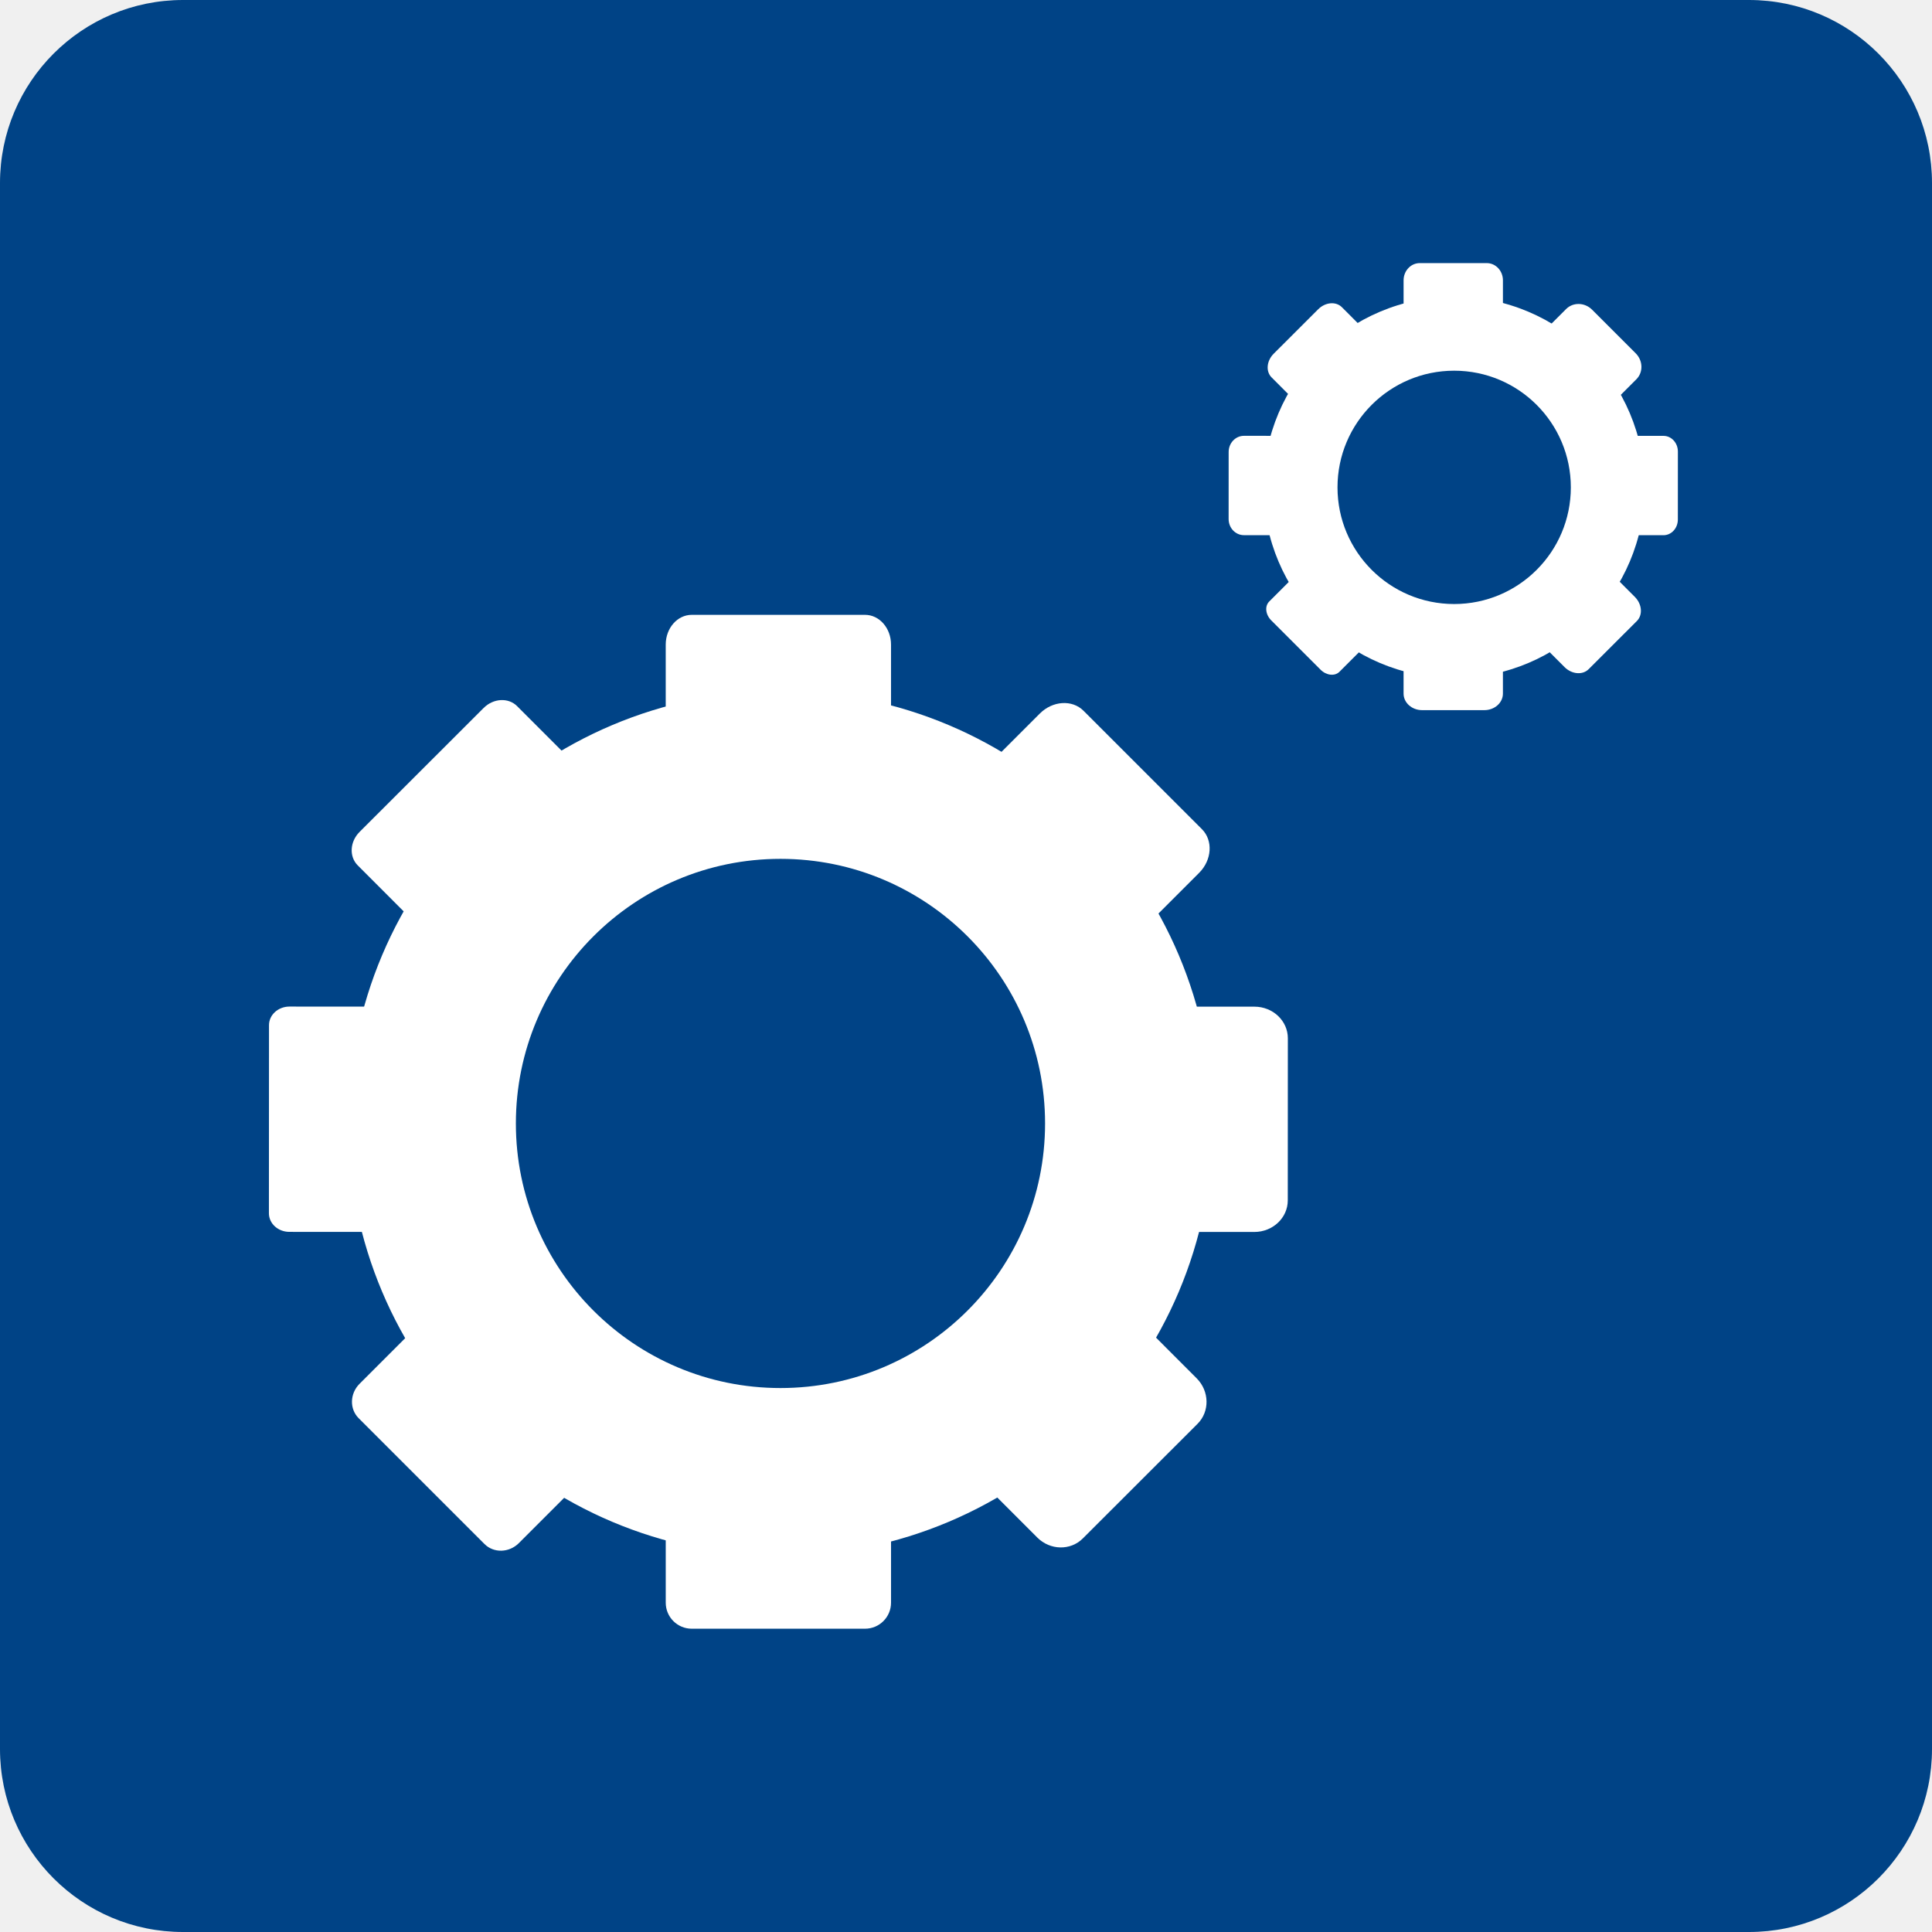
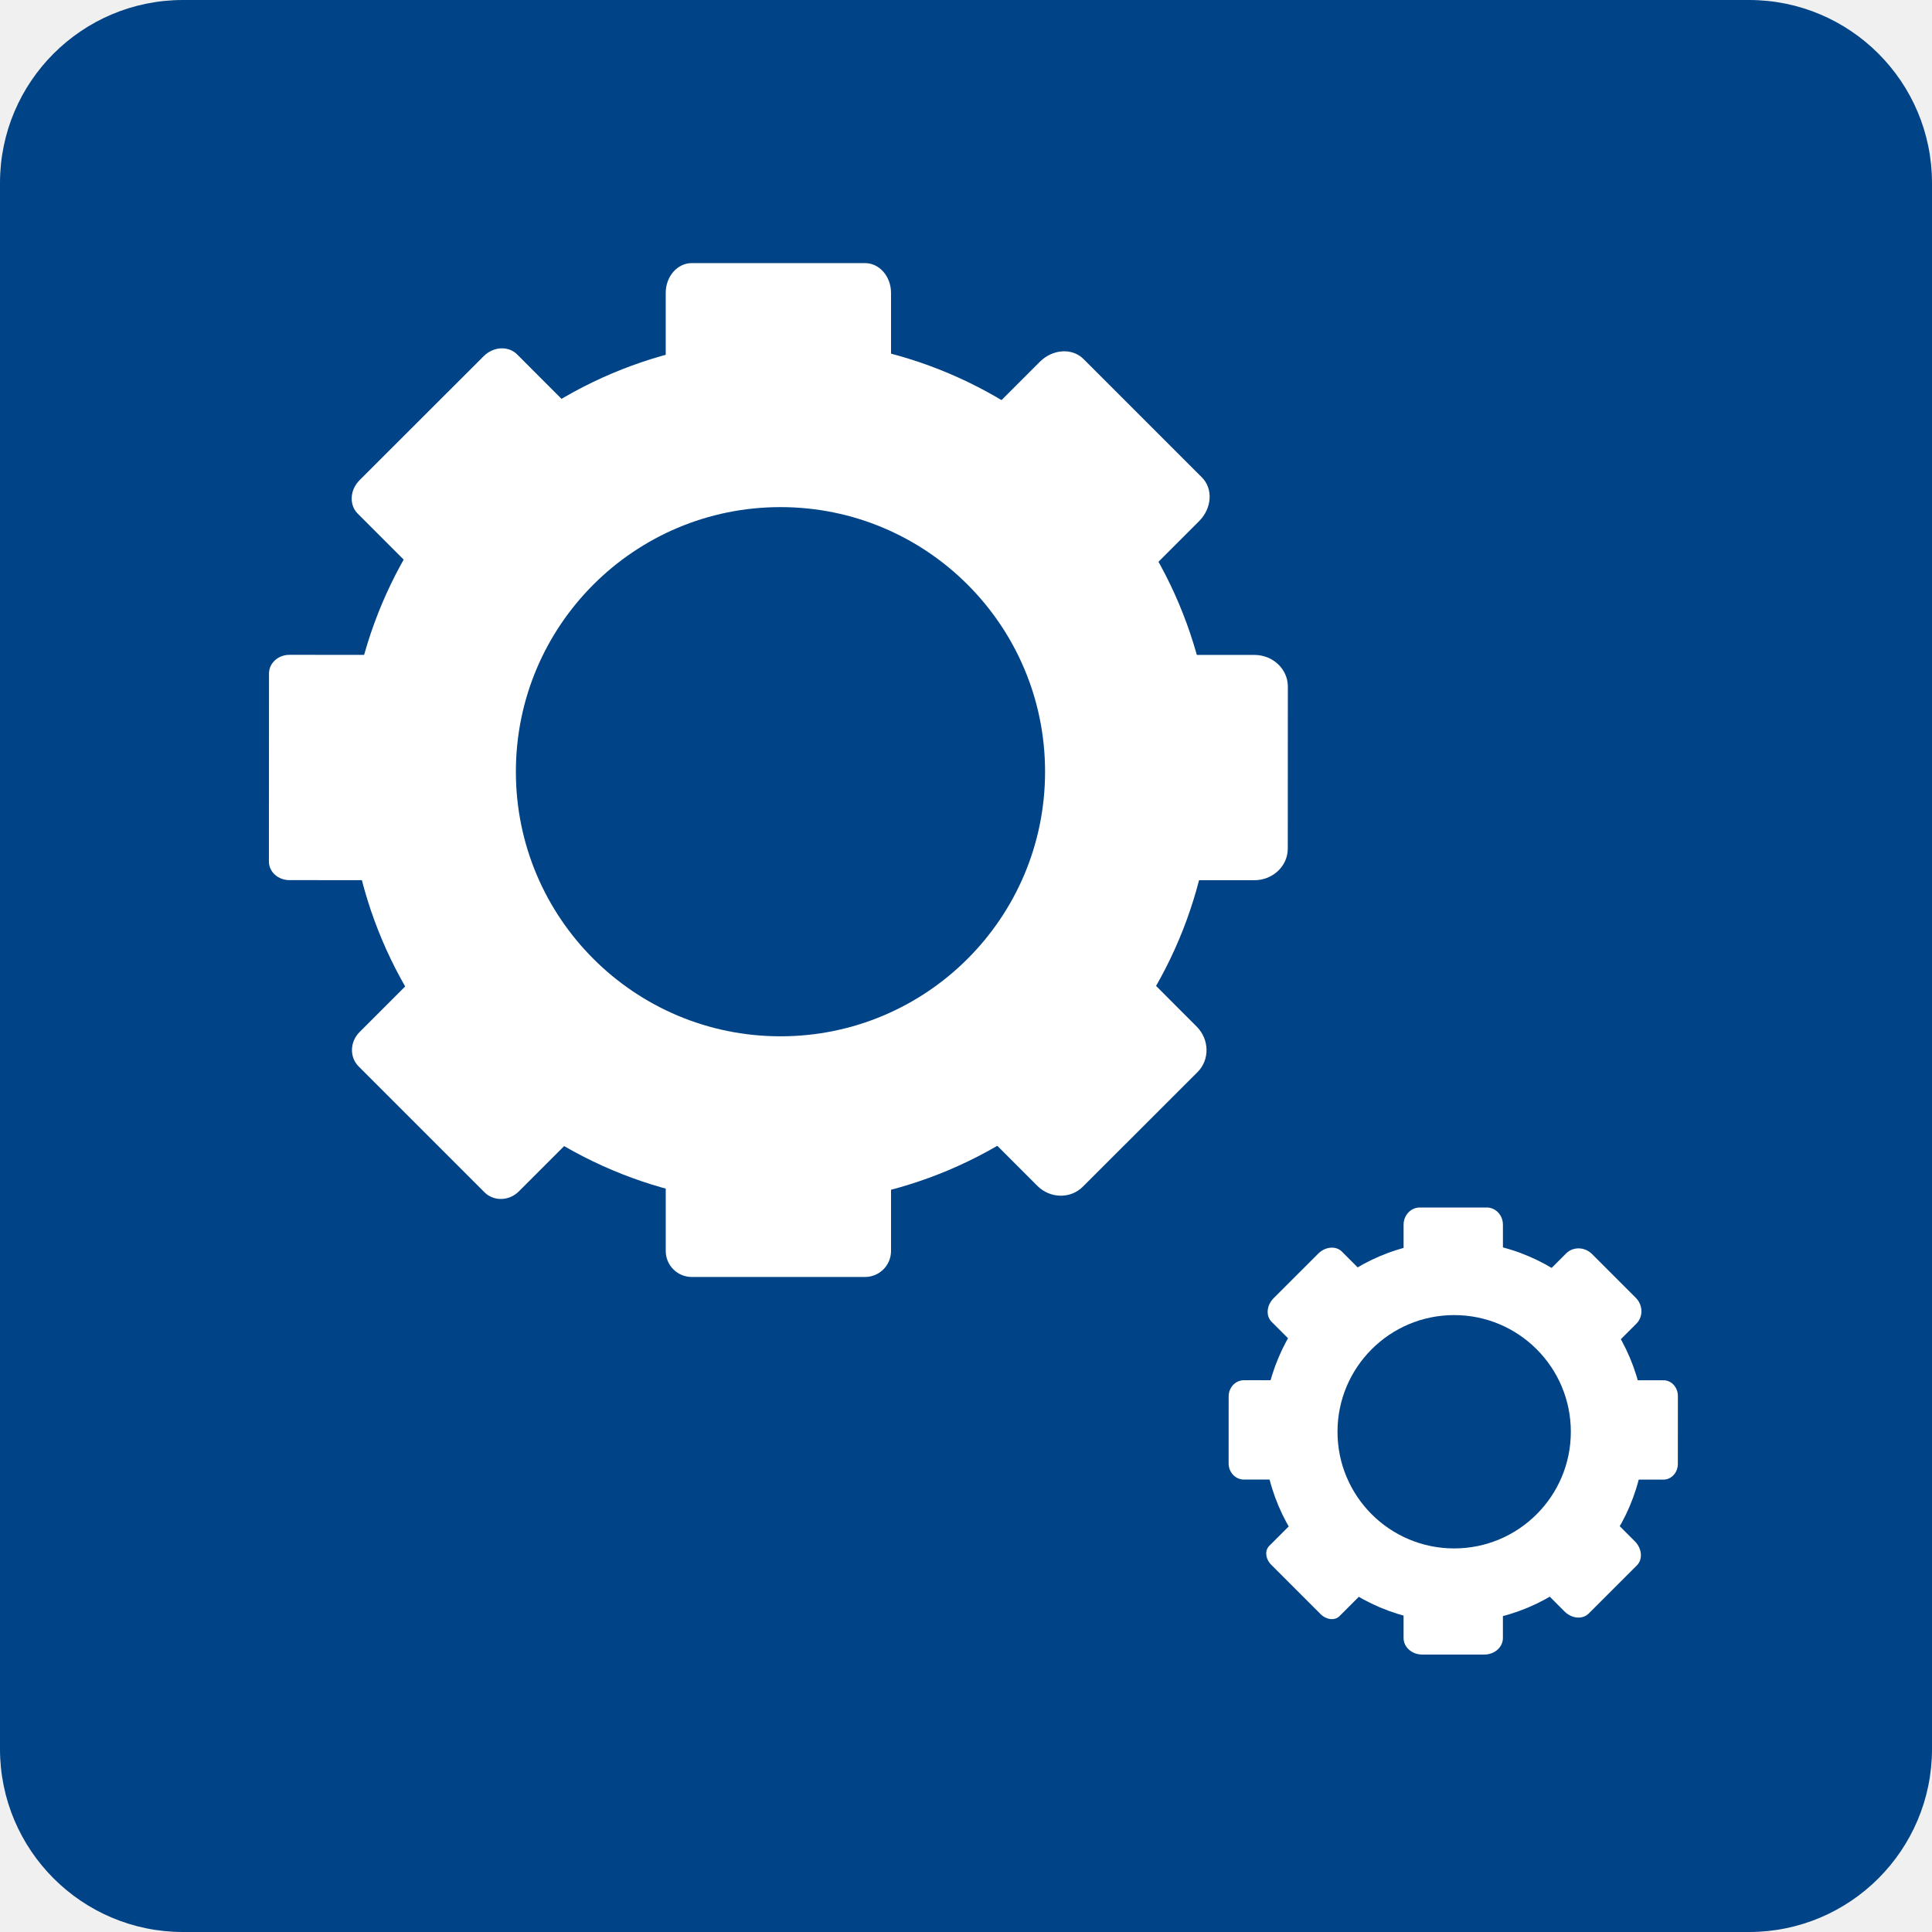
<svg xmlns="http://www.w3.org/2000/svg" width="100%" height="100%" viewBox="0 0 176 176" version="1.1" xml:space="preserve" style="fill-rule:evenodd;clip-rule:evenodd;stroke-linejoin:round;stroke-miterlimit:2;" id="svg91">
  <defs id="defs95">
        
    
        
    
        
    </defs>
  <path d="M16.672,176C7.464,176 0,168.536 0,159.328L0,16.672C0,7.464 7.464,0 16.672,0L159.328,0C168.536,0 176,7.464 176,16.672L176,159.328C176,168.536 168.536,176 159.328,176L16.672,176Z" style="fill:rgb(0,67,134);fill-rule:nonzero;" id="path79" />
  <g id="g2761" clip-path="none" transform="matrix(0.4629047,0,0,1.83606,30.5646,22.45286)" style="stroke-width:1.484">
    <g id="g2759" style="stroke-width:1.484" />
  </g>
  <g transform="matrix(1.10267,0,0,1.10267,-0.04346053,32.33858)" id="g3199" style="fill:#004386;fill-opacity:1;stroke-width:1.484">
        
    </g>
  <g id="g10038" transform="matrix(-2.07982e-4,0.4629046,-1.83606,-8.2494007e-4,150.8923,61.63916)" style="stroke-width:1.484" />
  <g id="g10048" clip-path="none" transform="matrix(-0.4629047,0,0,-1.83606,111.2525,181.9281)" style="stroke-width:1.484">
    <g id="g10046" style="stroke-width:1.484" />
  </g>
  <g id="g10676" transform="matrix(0.327323,0.327323,-1.298291,1.298291,99.29957,17.88475)" style="stroke-width:1.484" />
  <g id="g10682" transform="matrix(-0.3274701,0.3271759,-1.297707,-1.298874,156.1246,130.1529)" style="stroke-width:1.484" />
  <g id="g10776" clip-path="none" transform="matrix(0.327323,0.327323,-1.298291,1.298291,51.18106,65.09138)" style="stroke-width:1.484">
    <g id="g10774" style="stroke-width:1.484" />
  </g>
  <g id="g10860" transform="matrix(-0.3274701,0.3271759,-1.297707,-1.298874,108.2342,82.94785)" style="stroke-width:1.484" />
-   <g id="g8158">
+   <g id="g8158" transform="translate(0,-32.04239)">
    <rect style="clip-rule:evenodd;fill:#ffffff;fill-opacity:1;fill-rule:evenodd;stroke-width:1.368;stroke-linejoin:round;stroke-miterlimit:2" id="rect2674" width="20.524" height="24.857" x="60.646" y="56.01" ry="2.708" rx="2.369" />
    <circle cx="71.099" cy="102.343" r="39.383" style="clip-rule:evenodd;fill:#ffffff;fill-opacity:1;fill-rule:evenodd;stroke-width:1.637;stroke-linejoin:round;stroke-miterlimit:2" id="circle3197" />
    <rect style="clip-rule:evenodd;fill:#ffffff;fill-opacity:1;fill-rule:evenodd;stroke-width:1.368;stroke-linejoin:round;stroke-miterlimit:2" id="rect10036" width="20.524" height="24.857" x="91.653" y="-117.362" ry="3.046" rx="2.877" transform="rotate(90.02574)" />
    <rect style="clip-rule:evenodd;fill:#ffffff;fill-opacity:1;fill-rule:evenodd;stroke-width:1.368;stroke-linejoin:round;stroke-miterlimit:2" id="rect10040" width="20.524" height="24.857" x="91.684" y="-49.404" transform="rotate(90.02574)" ry="1.862" rx="1.692" />
    <rect style="clip-rule:evenodd;fill:#ffffff;fill-opacity:1;fill-rule:evenodd;stroke-width:1.368;stroke-linejoin:round;stroke-miterlimit:2" id="rect10044" width="20.524" height="24.857" x="-81.171" y="-148.371" ry="2.369" rx="2.369" transform="scale(-1)" />
    <rect style="clip-rule:evenodd;fill:#ffffff;fill-opacity:1;fill-rule:evenodd;stroke-width:1.368;stroke-linejoin:round;stroke-miterlimit:2" id="rect10674" width="20.524" height="24.857" x="112.944" y="-24.011" ry="2.992" rx="2.633" transform="rotate(45)" />
    <rect style="clip-rule:evenodd;fill:#ffffff;fill-opacity:1;fill-rule:evenodd;stroke-width:1.368;stroke-linejoin:round;stroke-miterlimit:2" id="rect10680" width="20.524" height="24.857" x="11.626" y="-168.863" ry="2.992" rx="2.873" transform="rotate(135.0257)" />
    <rect style="clip-rule:evenodd;fill:#ffffff;fill-opacity:1;fill-rule:evenodd;stroke-width:1.368;stroke-linejoin:round;stroke-miterlimit:2" id="rect10772" width="20.524" height="24.857" x="112.299" y="43.394" ry="2.274" rx="2.154" transform="rotate(45)" />
    <rect style="clip-rule:evenodd;fill:#ffffff;fill-opacity:1;fill-rule:evenodd;stroke-width:1.368;stroke-linejoin:round;stroke-miterlimit:2" id="rect10858" width="20.524" height="24.857" x="12.141" y="-101.621" ry="2.034" rx="2.274" transform="rotate(135.0257)" />
    <circle cx="71.099" cy="102.343" r="24.104" style="fill:#004386;fill-opacity:1;stroke-width:1.002" id="circle10862" />
  </g>
  <g id="g656" clip-path="none" transform="matrix(0.2041069,0,0,0.8095673,108.1679,19.15622)" style="stroke-width:3.366">
    <g id="g654" style="stroke-width:3.366" />
  </g>
  <g transform="matrix(0.4861963,0,0,0.4861963,94.67195,23.51509)" id="g658" style="fill:#004386;fill-opacity:1;stroke-width:3.366">
        
    </g>
  <g id="g660" transform="matrix(-9.1704751e-5,0.2041069,-0.8095672,-3.6373784e-4,161.2235,36.43449)" style="stroke-width:3.366" />
  <g id="g664" clip-path="none" transform="matrix(-0.2041069,0,0,-0.8095673,143.7453,89.47305)" style="stroke-width:3.366">
    <g id="g662" style="stroke-width:3.366" />
  </g>
  <g id="g666" transform="matrix(0.1443254,0.1443254,-0.5724505,0.5724505,138.4749,17.14202)" style="stroke-width:3.366" />
  <g id="g668" transform="matrix(-0.1443902,0.1442605,-0.5721932,-0.5727077,163.5306,66.64398)" style="stroke-width:3.366" />
  <g id="g672" clip-path="none" transform="matrix(0.1443254,0.1443254,-0.5724505,0.5724505,117.2582,37.95667)" style="stroke-width:3.366">
    <g id="g670" style="stroke-width:3.366" />
  </g>
  <g id="g674" transform="matrix(-0.1443902,0.1442605,-0.5721932,-0.5727077,142.4144,45.83005)" style="stroke-width:3.366" />
-   <g id="g8146" transform="translate(6.430769,-9.984615)">
+   <g id="g8146" transform="translate(6.430769,76.04738)">
    <rect style="clip-rule:evenodd;fill:#ffffff;fill-opacity:1;fill-rule:evenodd;stroke-width:1.368;stroke-linejoin:round;stroke-miterlimit:2" id="rect676" width="9.05" height="10.96" x="121.432" y="33.953" ry="1.569" rx="1.47" />
    <circle cx="126.04" cy="54.382" r="17.365" style="clip-rule:evenodd;fill:#ffffff;fill-opacity:1;fill-rule:evenodd;stroke-width:1.637;stroke-linejoin:round;stroke-miterlimit:2" id="circle678" />
    <rect style="clip-rule:evenodd;fill:#ffffff;fill-opacity:1;fill-rule:evenodd;stroke-width:1.368;stroke-linejoin:round;stroke-miterlimit:2" id="rect680" width="9.05" height="10.96" x="49.626" y="-146.443" ry="1.309" rx="1.429" transform="rotate(90.02574)" />
    <rect style="clip-rule:evenodd;fill:#ffffff;fill-opacity:1;fill-rule:evenodd;stroke-width:1.368;stroke-linejoin:round;stroke-miterlimit:2" id="rect682" width="9.05" height="10.96" x="49.639" y="-116.479" transform="rotate(90.02574)" ry="1.392" rx="1.47" />
    <rect style="clip-rule:evenodd;fill:#ffffff;fill-opacity:1;fill-rule:evenodd;stroke-width:1.368;stroke-linejoin:round;stroke-miterlimit:2" id="rect684" width="9.05" height="10.96" x="-130.481" y="-74.677" ry="1.508" rx="1.689" transform="scale(-1)" />
    <rect style="clip-rule:evenodd;fill:#ffffff;fill-opacity:1;fill-rule:evenodd;stroke-width:1.368;stroke-linejoin:round;stroke-miterlimit:2" id="rect686" width="9.05" height="10.96" x="123.302" y="-70.999" ry="1.629" rx="1.714" transform="rotate(45)" />
    <rect style="clip-rule:evenodd;fill:#ffffff;fill-opacity:1;fill-rule:evenodd;stroke-width:1.368;stroke-linejoin:round;stroke-miterlimit:2" id="rect688" width="9.05" height="10.96" x="-55.318" y="-147.931" ry="1.688" rx="1.42" transform="rotate(135.0257)" />
    <rect style="clip-rule:evenodd;fill:#ffffff;fill-opacity:1;fill-rule:evenodd;stroke-width:1.368;stroke-linejoin:round;stroke-miterlimit:2" id="rect690" width="9.05" height="10.96" x="123.017" y="-41.278" ry="1.081" rx="1.349" transform="rotate(45)" />
    <rect style="clip-rule:evenodd;fill:#ffffff;fill-opacity:1;fill-rule:evenodd;stroke-width:1.368;stroke-linejoin:round;stroke-miterlimit:2" id="rect692" width="9.05" height="10.96" x="-55.091" y="-118.282" ry="1.39" rx="1.659" transform="rotate(135.0257)" />
    <circle cx="126.04" cy="54.382" r="10.628" style="fill:#004386;fill-opacity:1;stroke-width:1.002" id="circle694" />
  </g>
</svg>
